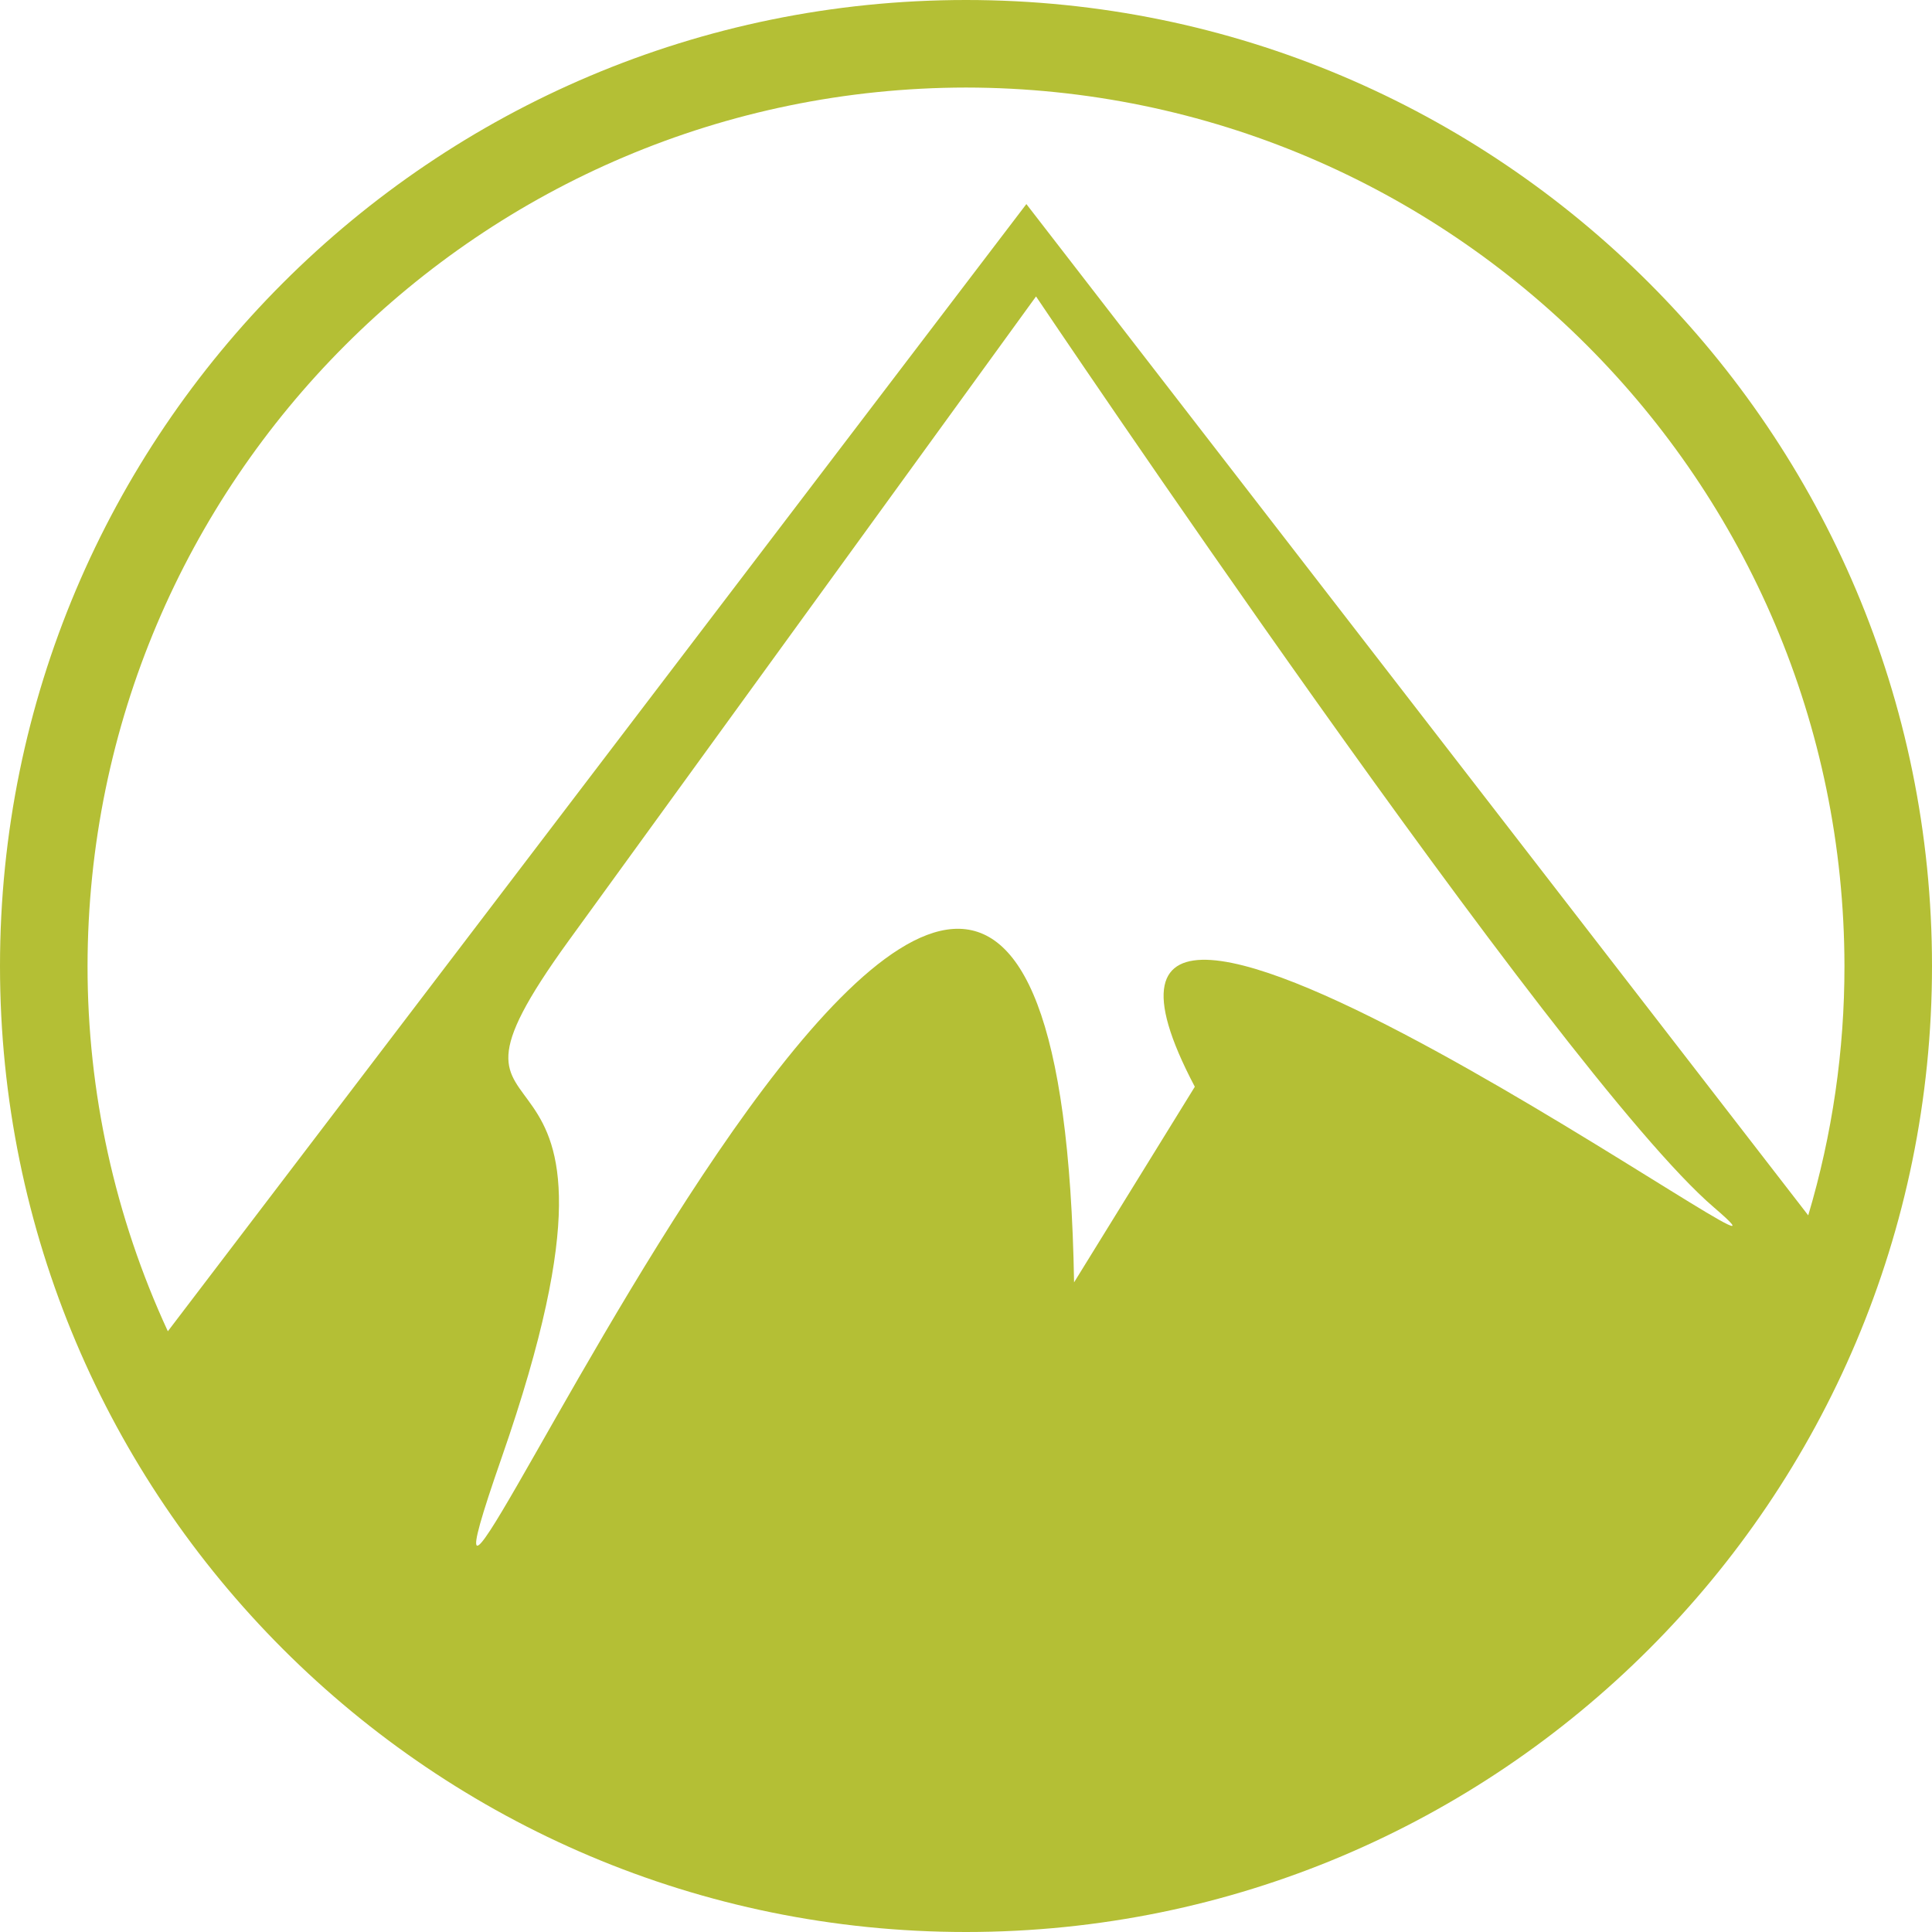
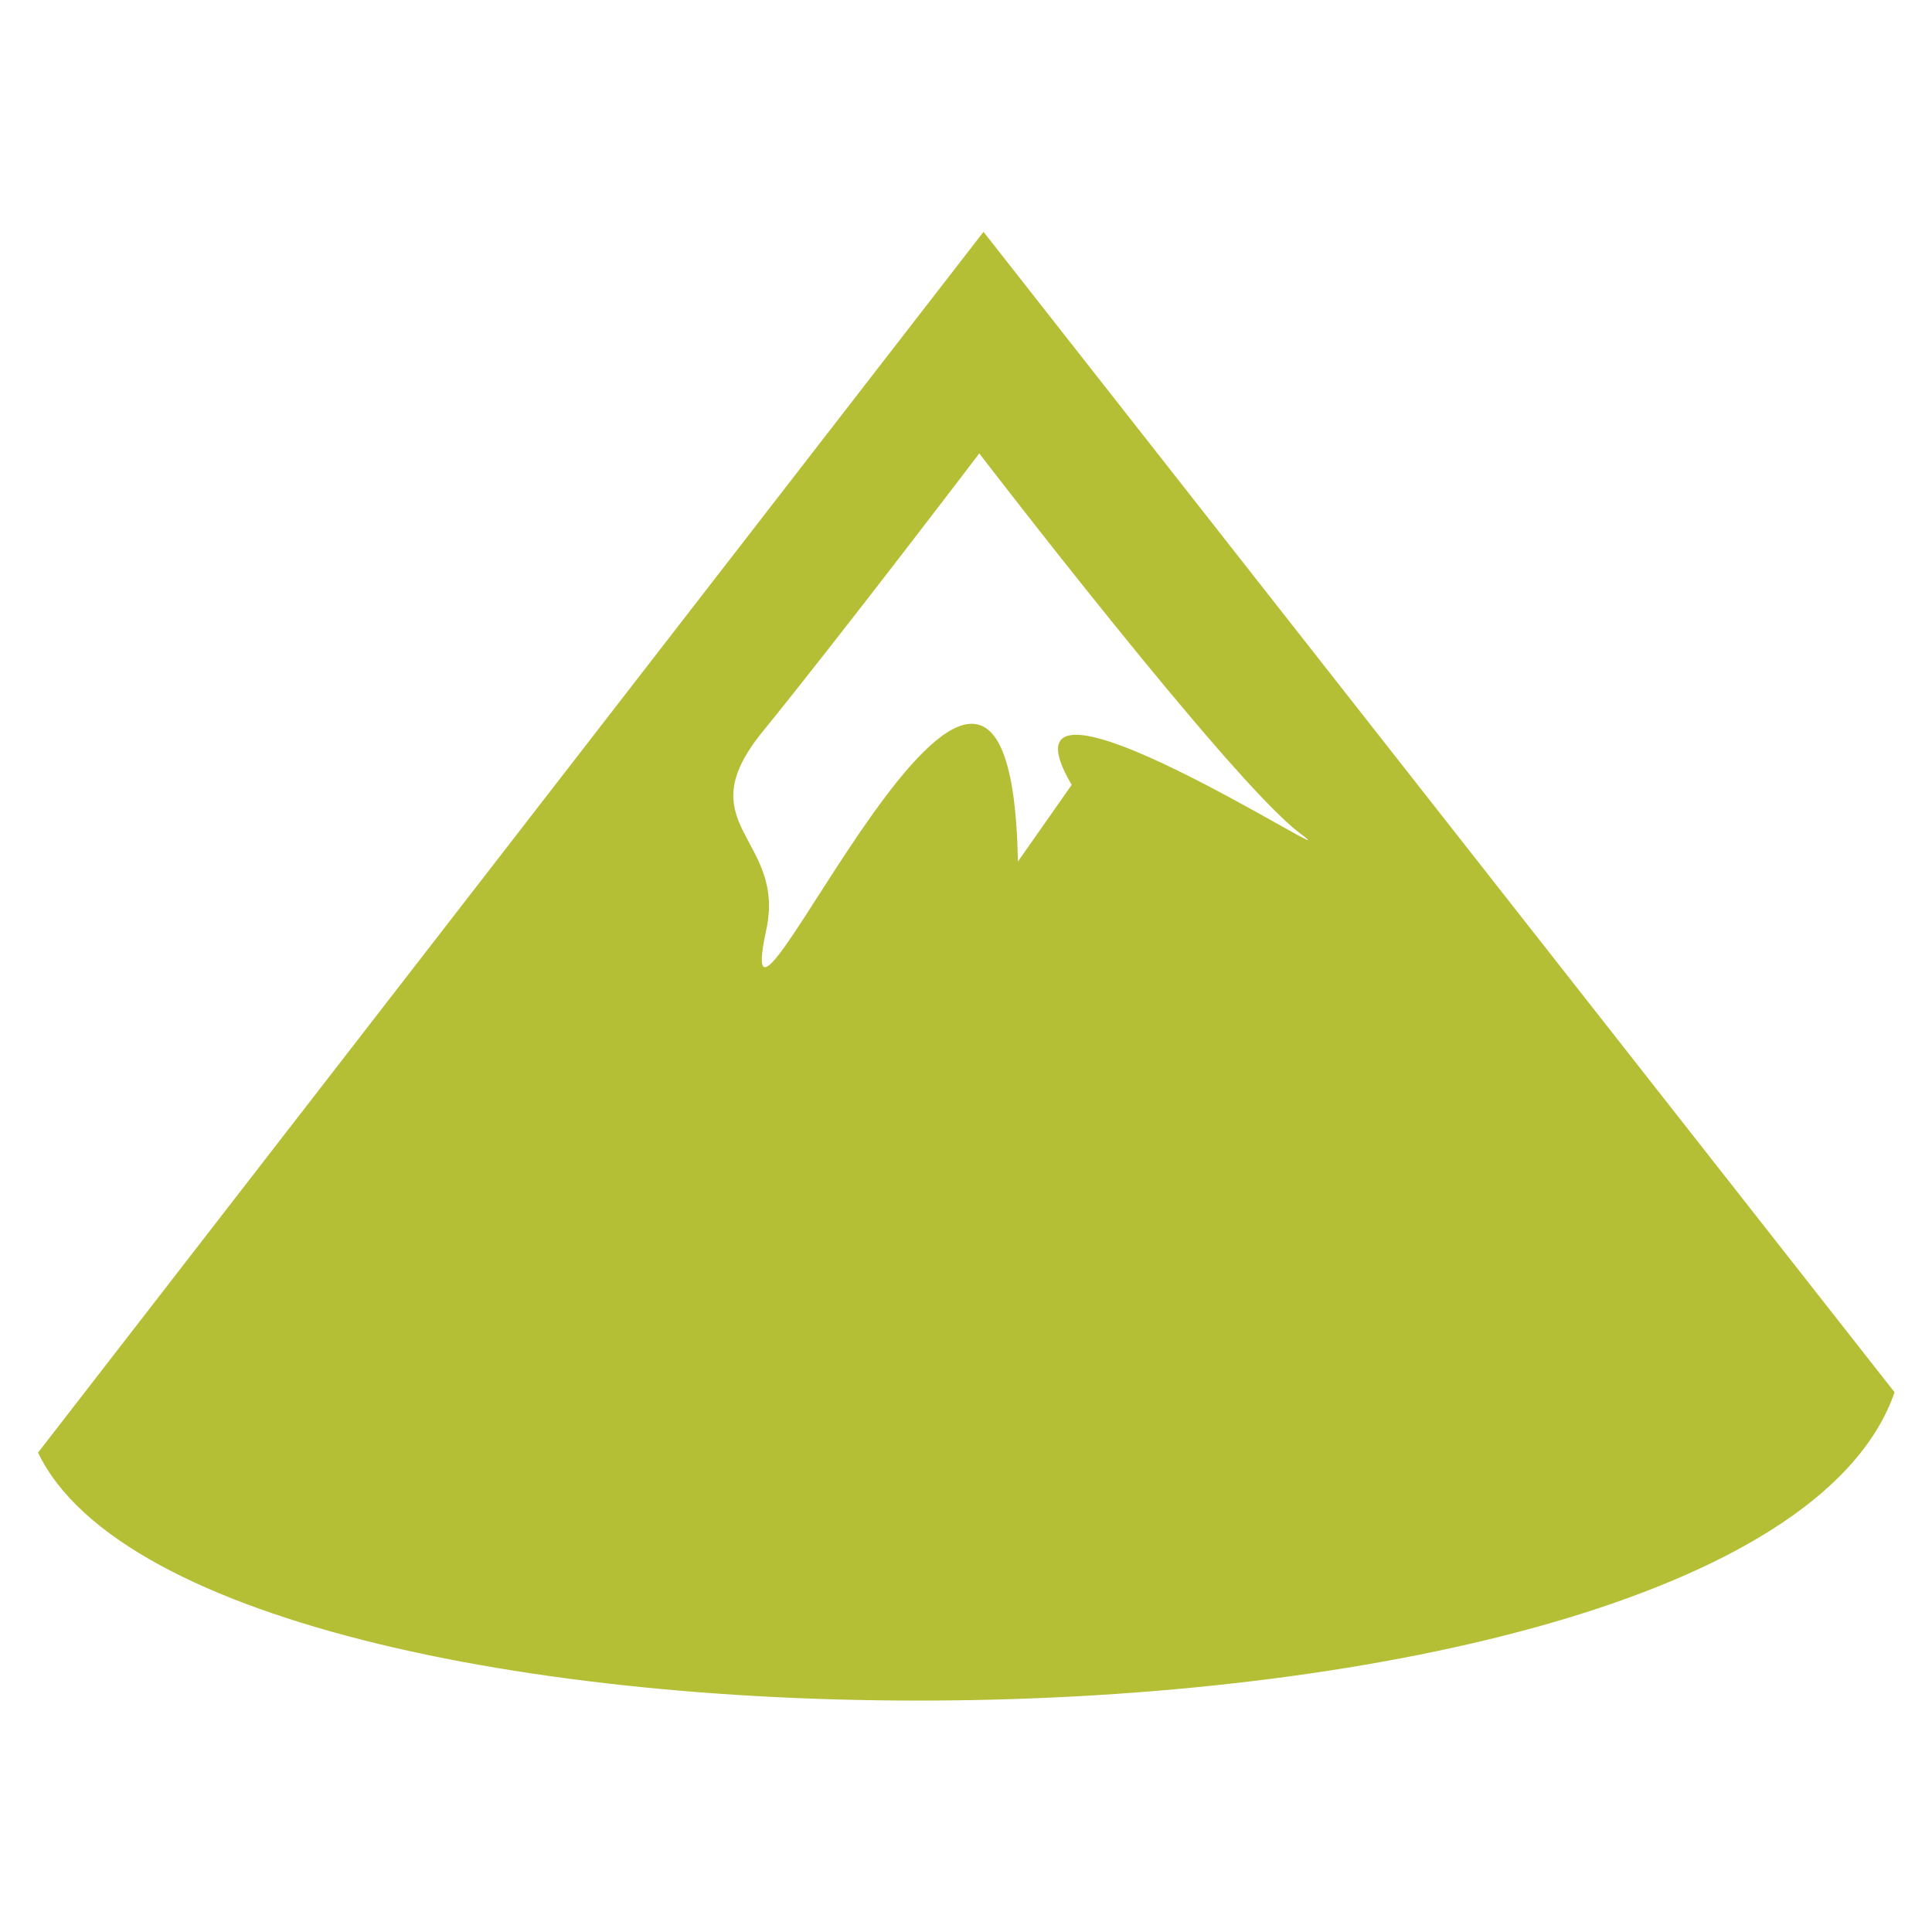
<svg xmlns="http://www.w3.org/2000/svg" id="Layer_1" data-name="Layer 1" viewBox="0 0 32 32">
  <defs>
    <style>.cls-1{fill:#b4bf35;}</style>
  </defs>
-   <path class="cls-1" d="M16,0A16,16,0,1,0,32,16,16,16,0,0,0,16,0Zm0,1.45A14.57,14.57,0,0,1,30.55,16a14.42,14.42,0,0,1-.6,4.13L17,3.38,2.78,22.05A14.39,14.39,0,0,1,1.45,16,14.57,14.57,0,0,1,16,1.45ZM9.42,15.58,17.16,4.91S25.82,17.8,28.39,20s-12-8.45-8.6-2l-2,3.24c-.3-17.63-12.28,10.94-9.48,2.9S6.53,19.57,9.42,15.58Z" />
+   <path class="cls-1" d="M16.29,3.84.63,24.06c2.73,5.69,28.48,5.57,30.75-1ZM17.75,13l-.89,1.27c-.13-6.92-4.88,4.42-4.17,1.14.34-1.54-1.33-1.73-.06-3.29s3.59-4.61,3.59-4.61,4.18,5.45,5.31,6.29S16.26,10.46,17.75,13Z" />
</svg>
